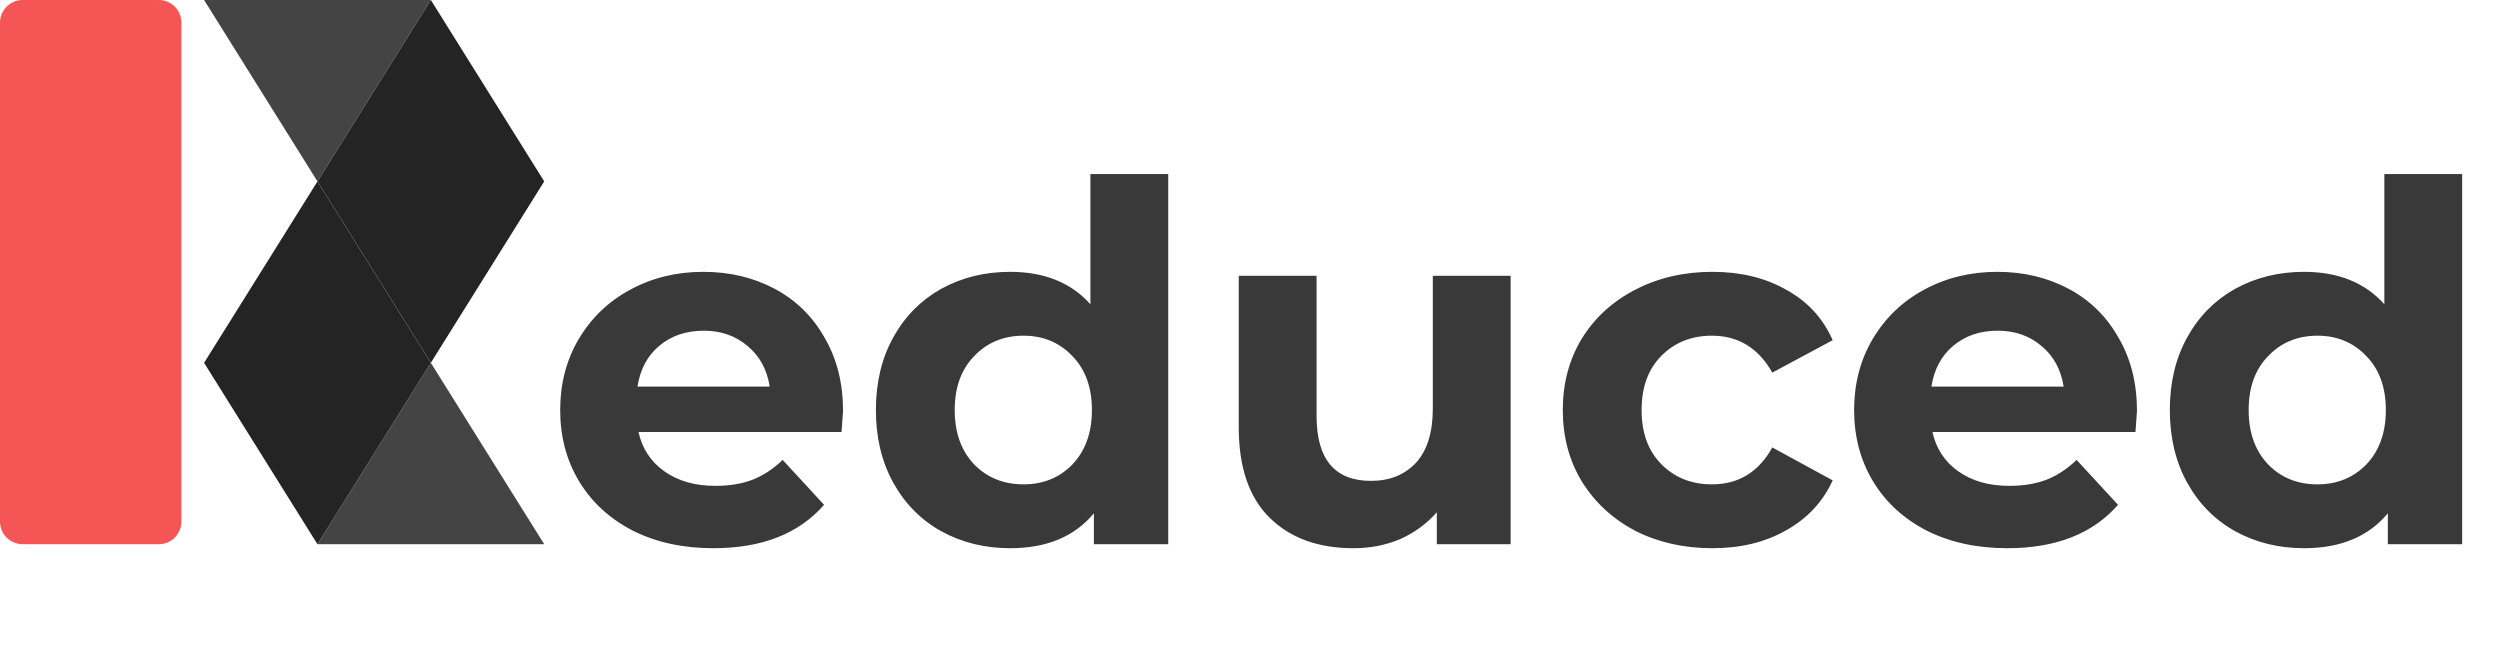
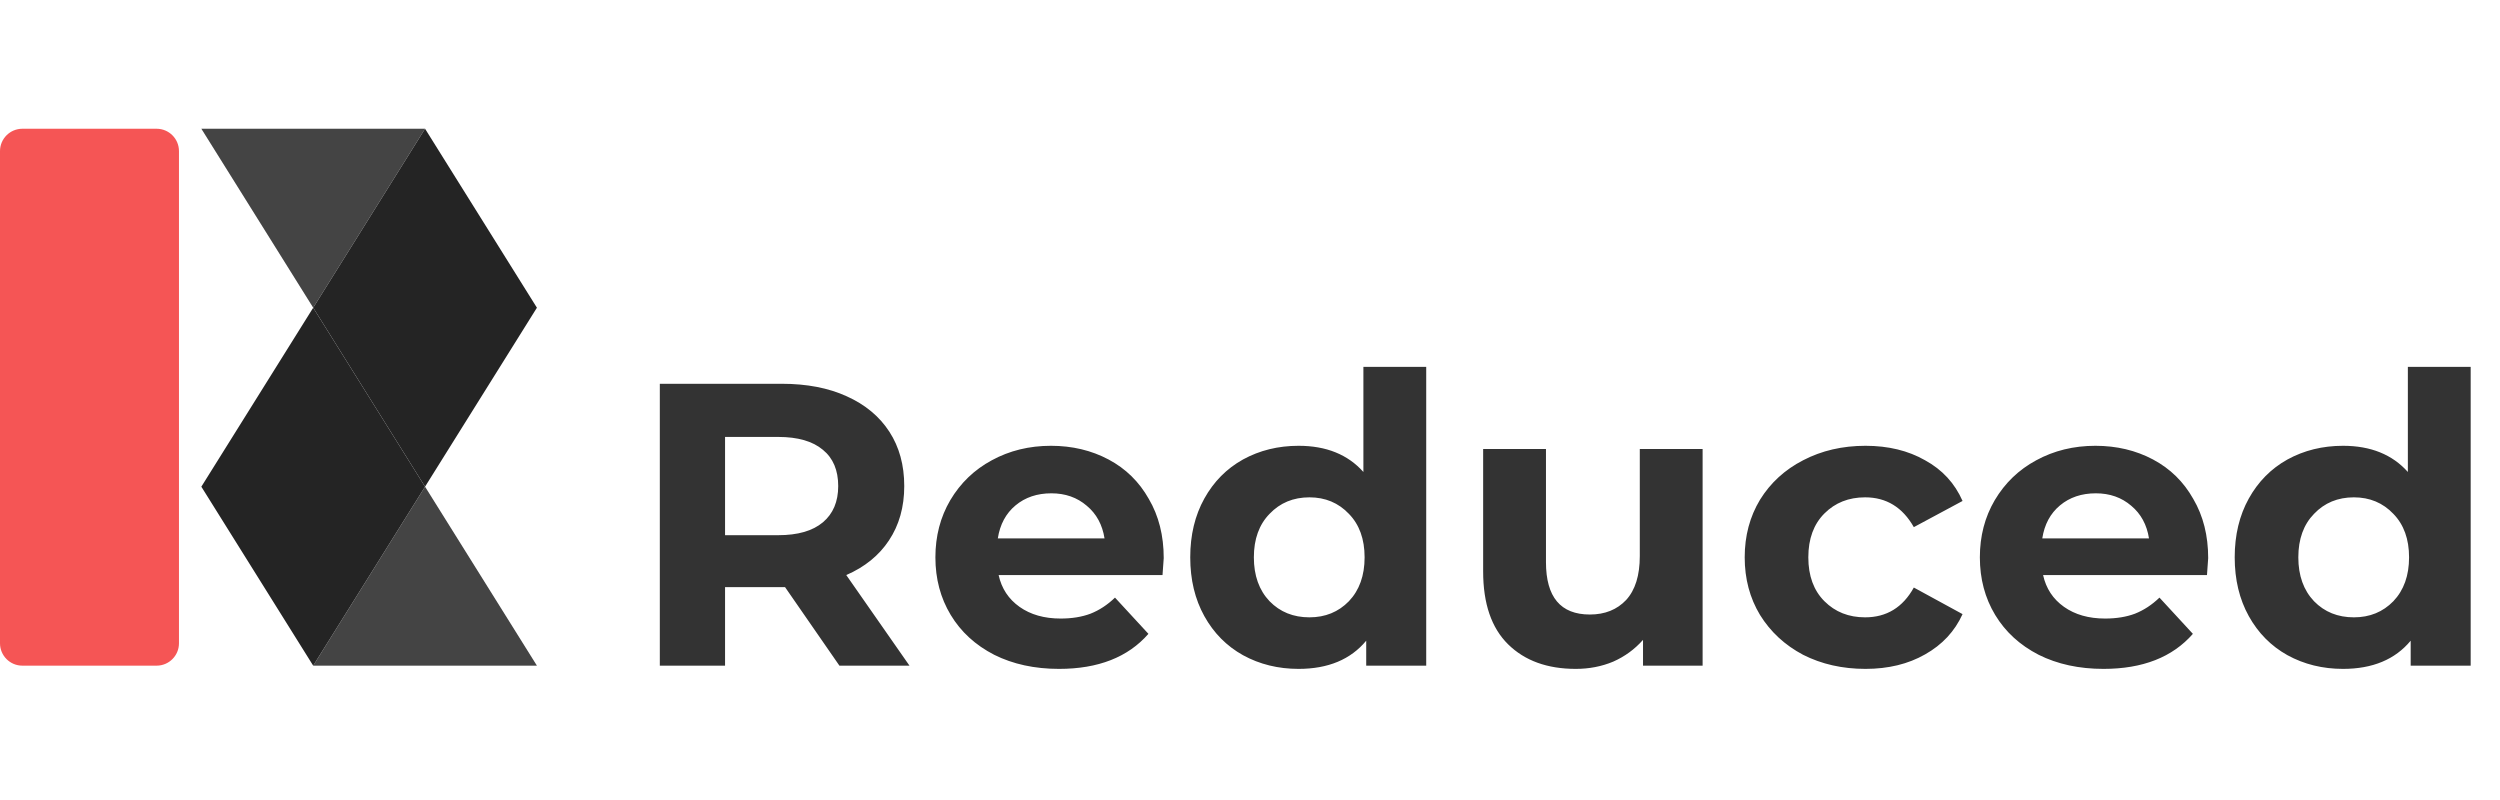
- <svg xmlns="http://www.w3.org/2000/svg" width="441" height="118" viewBox="0 0 441 118" fill="none">
-   <path d="M148.712 72.504C148.712 72.68 148.624 73.912 148.448 76.2H112.632C113.277 79.133 114.803 81.451 117.208 83.152C119.613 84.853 122.605 85.704 126.184 85.704C128.648 85.704 130.819 85.352 132.696 84.648C134.632 83.885 136.421 82.712 138.064 81.128L145.368 89.048C140.909 94.152 134.397 96.704 125.832 96.704C120.493 96.704 115.771 95.677 111.664 93.624C107.557 91.512 104.389 88.608 102.16 84.912C99.931 81.216 98.816 77.021 98.816 72.328C98.816 67.693 99.901 63.528 102.072 59.832C104.301 56.077 107.323 53.173 111.136 51.12C115.008 49.008 119.32 47.952 124.072 47.952C128.707 47.952 132.901 48.949 136.656 50.944C140.411 52.939 143.344 55.813 145.456 59.568C147.627 63.264 148.712 67.576 148.712 72.504ZM124.16 58.336C121.051 58.336 118.44 59.216 116.328 60.976C114.216 62.736 112.925 65.141 112.456 68.192H135.776C135.307 65.2 134.016 62.824 131.904 61.064C129.792 59.245 127.211 58.336 124.16 58.336ZM206.076 30.704V96H192.964V90.544C189.561 94.651 184.633 96.704 178.18 96.704C173.721 96.704 169.673 95.707 166.036 93.712C162.457 91.717 159.641 88.872 157.588 85.176C155.534 81.48 154.508 77.197 154.508 72.328C154.508 67.459 155.534 63.176 157.588 59.48C159.641 55.784 162.457 52.939 166.036 50.944C169.673 48.949 173.721 47.952 178.18 47.952C184.222 47.952 188.945 49.859 192.348 53.672V30.704H206.076ZM180.556 85.44C184.017 85.44 186.892 84.267 189.18 81.92C191.468 79.515 192.612 76.317 192.612 72.328C192.612 68.339 191.468 65.171 189.18 62.824C186.892 60.419 184.017 59.216 180.556 59.216C177.036 59.216 174.132 60.419 171.844 62.824C169.556 65.171 168.412 68.339 168.412 72.328C168.412 76.317 169.556 79.515 171.844 81.92C174.132 84.267 177.036 85.44 180.556 85.44ZM266.477 48.656V96H253.453V90.368C251.635 92.421 249.464 94.005 246.941 95.12C244.419 96.176 241.691 96.704 238.757 96.704C232.539 96.704 227.611 94.915 223.973 91.336C220.336 87.757 218.517 82.448 218.517 75.408V48.656H232.245V73.384C232.245 81.011 235.443 84.824 241.837 84.824C245.123 84.824 247.763 83.768 249.757 81.656C251.752 79.485 252.749 76.288 252.749 72.064V48.656H266.477ZM302.075 96.704C297.03 96.704 292.483 95.677 288.435 93.624C284.446 91.512 281.307 88.608 279.019 84.912C276.79 81.216 275.675 77.021 275.675 72.328C275.675 67.635 276.79 63.44 279.019 59.744C281.307 56.048 284.446 53.173 288.435 51.12C292.483 49.008 297.03 47.952 302.075 47.952C307.062 47.952 311.403 49.008 315.099 51.12C318.854 53.173 321.582 56.136 323.283 60.008L312.635 65.728C310.171 61.387 306.622 59.216 301.987 59.216C298.409 59.216 295.446 60.389 293.099 62.736C290.753 65.083 289.579 68.28 289.579 72.328C289.579 76.376 290.753 79.573 293.099 81.92C295.446 84.267 298.409 85.44 301.987 85.44C306.681 85.44 310.23 83.269 312.635 78.928L323.283 84.736C321.582 88.491 318.854 91.424 315.099 93.536C311.403 95.648 307.062 96.704 302.075 96.704ZM376.962 72.504C376.962 72.68 376.874 73.912 376.698 76.2H340.882C341.527 79.133 343.053 81.451 345.458 83.152C347.863 84.853 350.855 85.704 354.434 85.704C356.898 85.704 359.069 85.352 360.946 84.648C362.882 83.885 364.671 82.712 366.314 81.128L373.618 89.048C369.159 94.152 362.647 96.704 354.082 96.704C348.743 96.704 344.021 95.677 339.914 93.624C335.807 91.512 332.639 88.608 330.41 84.912C328.181 81.216 327.066 77.021 327.066 72.328C327.066 67.693 328.151 63.528 330.322 59.832C332.551 56.077 335.573 53.173 339.386 51.12C343.258 49.008 347.57 47.952 352.322 47.952C356.957 47.952 361.151 48.949 364.906 50.944C368.661 52.939 371.594 55.813 373.706 59.568C375.877 63.264 376.962 67.576 376.962 72.504ZM352.41 58.336C349.301 58.336 346.69 59.216 344.578 60.976C342.466 62.736 341.175 65.141 340.706 68.192H364.026C363.557 65.2 362.266 62.824 360.154 61.064C358.042 59.245 355.461 58.336 352.41 58.336ZM434.326 30.704V96H421.214V90.544C417.811 94.651 412.883 96.704 406.43 96.704C401.971 96.704 397.923 95.707 394.286 93.712C390.707 91.717 387.891 88.872 385.838 85.176C383.784 81.48 382.758 77.197 382.758 72.328C382.758 67.459 383.784 63.176 385.838 59.48C387.891 55.784 390.707 52.939 394.286 50.944C397.923 48.949 401.971 47.952 406.43 47.952C412.472 47.952 417.195 49.859 420.598 53.672V30.704H434.326ZM408.806 85.44C412.267 85.44 415.142 84.267 417.43 81.92C419.718 79.515 420.862 76.317 420.862 72.328C420.862 68.339 419.718 65.171 417.43 62.824C415.142 60.419 412.267 59.216 408.806 59.216C405.286 59.216 402.382 60.419 400.094 62.824C397.806 65.171 396.662 68.339 396.662 72.328C396.662 76.317 397.806 79.515 400.094 81.92C402.382 84.267 405.286 85.44 408.806 85.44Z" fill="#242424" fill-opacity="0.9" />
-   <path d="M76 64L56 96L36 64L56 32L76 64Z" fill="#242424" />
-   <path d="M96 32L76 64L56 32L76 0L96 32Z" fill="#242424" />
-   <path d="M76 64L56 96H96L76 64Z" fill="#242424" fill-opacity="0.85" />
-   <path d="M56 32L76 0L36 0L56 32Z" fill="#242424" fill-opacity="0.85" />
-   <path d="M28 0H4C1.791 0 0 1.791 0 4V92C0 94.209 1.791 96 4 96H28C30.209 96 32 94.209 32 92V4C32 1.791 30.209 0 28 0Z" fill="#F55555" />
+ <svg xmlns="http://www.w3.org/2000/svg" width="200" height="64" viewBox="0 0 894 194" fill="none">
+   <path d="M152 128L112 192L72 128L112 64L152 128Z" fill="#242424" />
+   <path d="M192 64L152 128L112 64L152 0L192 64Z" fill="#242424" />
+   <path d="M152 128L112 192H192L152 128Z" fill="#242424" fill-opacity="0.85" />
+   <path d="M112 64L152 0L72 0L112 64Z" fill="#242424" fill-opacity="0.85" />
+   <path d="M56 0H8C3.582 0 0 3.582 0 8V184C0 188.418 3.582 192 8 192H56C60.418 192 64 188.418 64 184V8C64 3.582 60.418 0 56 0Z" fill="#F55555" />
+   <path d="M300.176 192L280.736 163.92H279.584H259.28V192H235.952V91.2H279.584C288.512 91.2 296.24 92.688 302.768 95.664C309.392 98.64 314.48 102.864 318.032 108.336C321.584 113.808 323.36 120.288 323.36 127.776C323.36 135.264 321.536 141.744 317.888 147.216C314.336 152.592 309.248 156.72 302.624 159.6L325.232 192H300.176ZM299.744 127.776C299.744 122.112 297.92 117.792 294.272 114.816C290.624 111.744 285.296 110.208 278.288 110.208H259.28V145.344H278.288C285.296 145.344 290.624 143.808 294.272 140.736C297.92 137.664 299.744 133.344 299.744 127.776ZM416.147 153.552C416.147 153.84 416.003 155.856 415.715 159.6H357.107C358.163 164.4 360.659 168.192 364.595 170.976C368.531 173.76 373.427 175.152 379.283 175.152C383.315 175.152 386.867 174.576 389.939 173.424C393.107 172.176 396.035 170.256 398.723 167.664L410.675 180.624C403.379 188.976 392.723 193.152 378.707 193.152C369.971 193.152 362.243 191.472 355.523 188.112C348.803 184.656 343.619 179.904 339.971 173.856C336.323 167.808 334.499 160.944 334.499 153.264C334.499 145.68 336.275 138.864 339.827 132.816C343.475 126.672 348.419 121.92 354.659 118.56C360.995 115.104 368.051 113.376 375.827 113.376C383.411 113.376 390.275 115.008 396.419 118.272C402.563 121.536 407.363 126.24 410.819 132.384C414.371 138.432 416.147 145.488 416.147 153.552ZM375.971 130.368C370.883 130.368 366.611 131.808 363.155 134.688C359.699 137.568 357.587 141.504 356.819 146.496H394.979C394.211 141.6 392.099 137.712 388.643 134.832C385.187 131.856 380.963 130.368 375.971 130.368ZM510.014 85.152V192H488.558V183.072C482.99 189.792 474.926 193.152 464.366 193.152C457.07 193.152 450.446 191.52 444.494 188.256C438.638 184.992 434.03 180.336 430.67 174.288C427.31 168.24 425.63 161.232 425.63 153.264C425.63 145.296 427.31 138.288 430.67 132.24C434.03 126.192 438.638 121.536 444.494 118.272C450.446 115.008 457.07 113.376 464.366 113.376C474.254 113.376 481.982 116.496 487.55 122.736V85.152H510.014ZM468.254 174.72C473.918 174.72 478.622 172.8 482.366 168.96C486.11 165.024 487.982 159.792 487.982 153.264C487.982 146.736 486.11 141.552 482.366 137.712C478.622 133.776 473.918 131.808 468.254 131.808C462.494 131.808 457.742 133.776 453.998 137.712C450.254 141.552 448.382 146.736 448.382 153.264C448.382 159.792 450.254 165.024 453.998 168.96C457.742 172.8 462.494 174.72 468.254 174.72ZM608.854 114.528V192H587.542V182.784C584.566 186.144 581.014 188.736 576.886 190.56C572.758 192.288 568.294 193.152 563.494 193.152C553.318 193.152 545.254 190.224 539.302 184.368C533.35 178.512 530.374 169.824 530.374 158.304V114.528H552.838V154.992C552.838 167.472 558.07 173.712 568.534 173.712C573.91 173.712 578.23 171.984 581.494 168.528C584.758 164.976 586.39 159.744 586.39 152.832V114.528H608.854ZM667.105 193.152C658.849 193.152 651.409 191.472 644.785 188.112C638.257 184.656 633.121 179.904 629.377 173.856C625.729 167.808 623.905 160.944 623.905 153.264C623.905 145.584 625.729 138.72 629.377 132.672C633.121 126.624 638.257 121.92 644.785 118.56C651.409 115.104 658.849 113.376 667.105 113.376C675.265 113.376 682.369 115.104 688.417 118.56C694.561 121.92 699.025 126.768 701.809 133.104L684.385 142.464C680.353 135.36 674.545 131.808 666.961 131.808C661.105 131.808 656.257 133.728 652.417 137.568C648.577 141.408 646.657 146.64 646.657 153.264C646.657 159.888 648.577 165.12 652.417 168.96C656.257 172.8 661.105 174.72 666.961 174.72C674.641 174.72 680.449 171.168 684.385 164.064L701.809 173.568C699.025 179.712 694.561 184.512 688.417 187.968C682.369 191.424 675.265 193.152 667.105 193.152ZM789.647 153.552C789.647 153.84 789.503 155.856 789.215 159.6H730.607C731.663 164.4 734.159 168.192 738.095 170.976C742.031 173.76 746.927 175.152 752.783 175.152C756.815 175.152 760.367 174.576 763.439 173.424C766.607 172.176 769.535 170.256 772.223 167.664L784.175 180.624C776.879 188.976 766.223 193.152 752.207 193.152C743.471 193.152 735.743 191.472 729.023 188.112C722.303 184.656 717.119 179.904 713.471 173.856C709.823 167.808 707.999 160.944 707.999 153.264C707.999 145.68 709.775 138.864 713.327 132.816C716.975 126.672 721.919 121.92 728.159 118.56C734.495 115.104 741.551 113.376 749.327 113.376C756.911 113.376 763.775 115.008 769.919 118.272C776.063 121.536 780.863 126.24 784.319 132.384C787.871 138.432 789.647 145.488 789.647 153.552ZM749.471 130.368C744.383 130.368 740.111 131.808 736.655 134.688C733.199 137.568 731.087 141.504 730.319 146.496H768.479C767.711 141.6 765.599 137.712 762.143 134.832C758.687 131.856 754.463 130.368 749.471 130.368ZM883.514 85.152V192H862.058V183.072C856.49 189.792 848.426 193.152 837.866 193.152C830.57 193.152 823.946 191.52 817.994 188.256C812.138 184.992 807.53 180.336 804.17 174.288C800.81 168.24 799.13 161.232 799.13 153.264C799.13 145.296 800.81 138.288 804.17 132.24C807.53 126.192 812.138 121.536 817.994 118.272C823.946 115.008 830.57 113.376 837.866 113.376C847.754 113.376 855.482 116.496 861.05 122.736V85.152H883.514ZM841.754 174.72C847.418 174.72 852.122 172.8 855.866 168.96C859.61 165.024 861.482 159.792 861.482 153.264C861.482 146.736 859.61 141.552 855.866 137.712C852.122 133.776 847.418 131.808 841.754 131.808C835.994 131.808 831.242 133.776 827.498 137.712C823.754 141.552 821.882 146.736 821.882 153.264C821.882 159.792 823.754 165.024 827.498 168.96C831.242 172.8 835.994 174.72 841.754 174.72Z" fill="black" fill-opacity="0.8" />
</svg>
